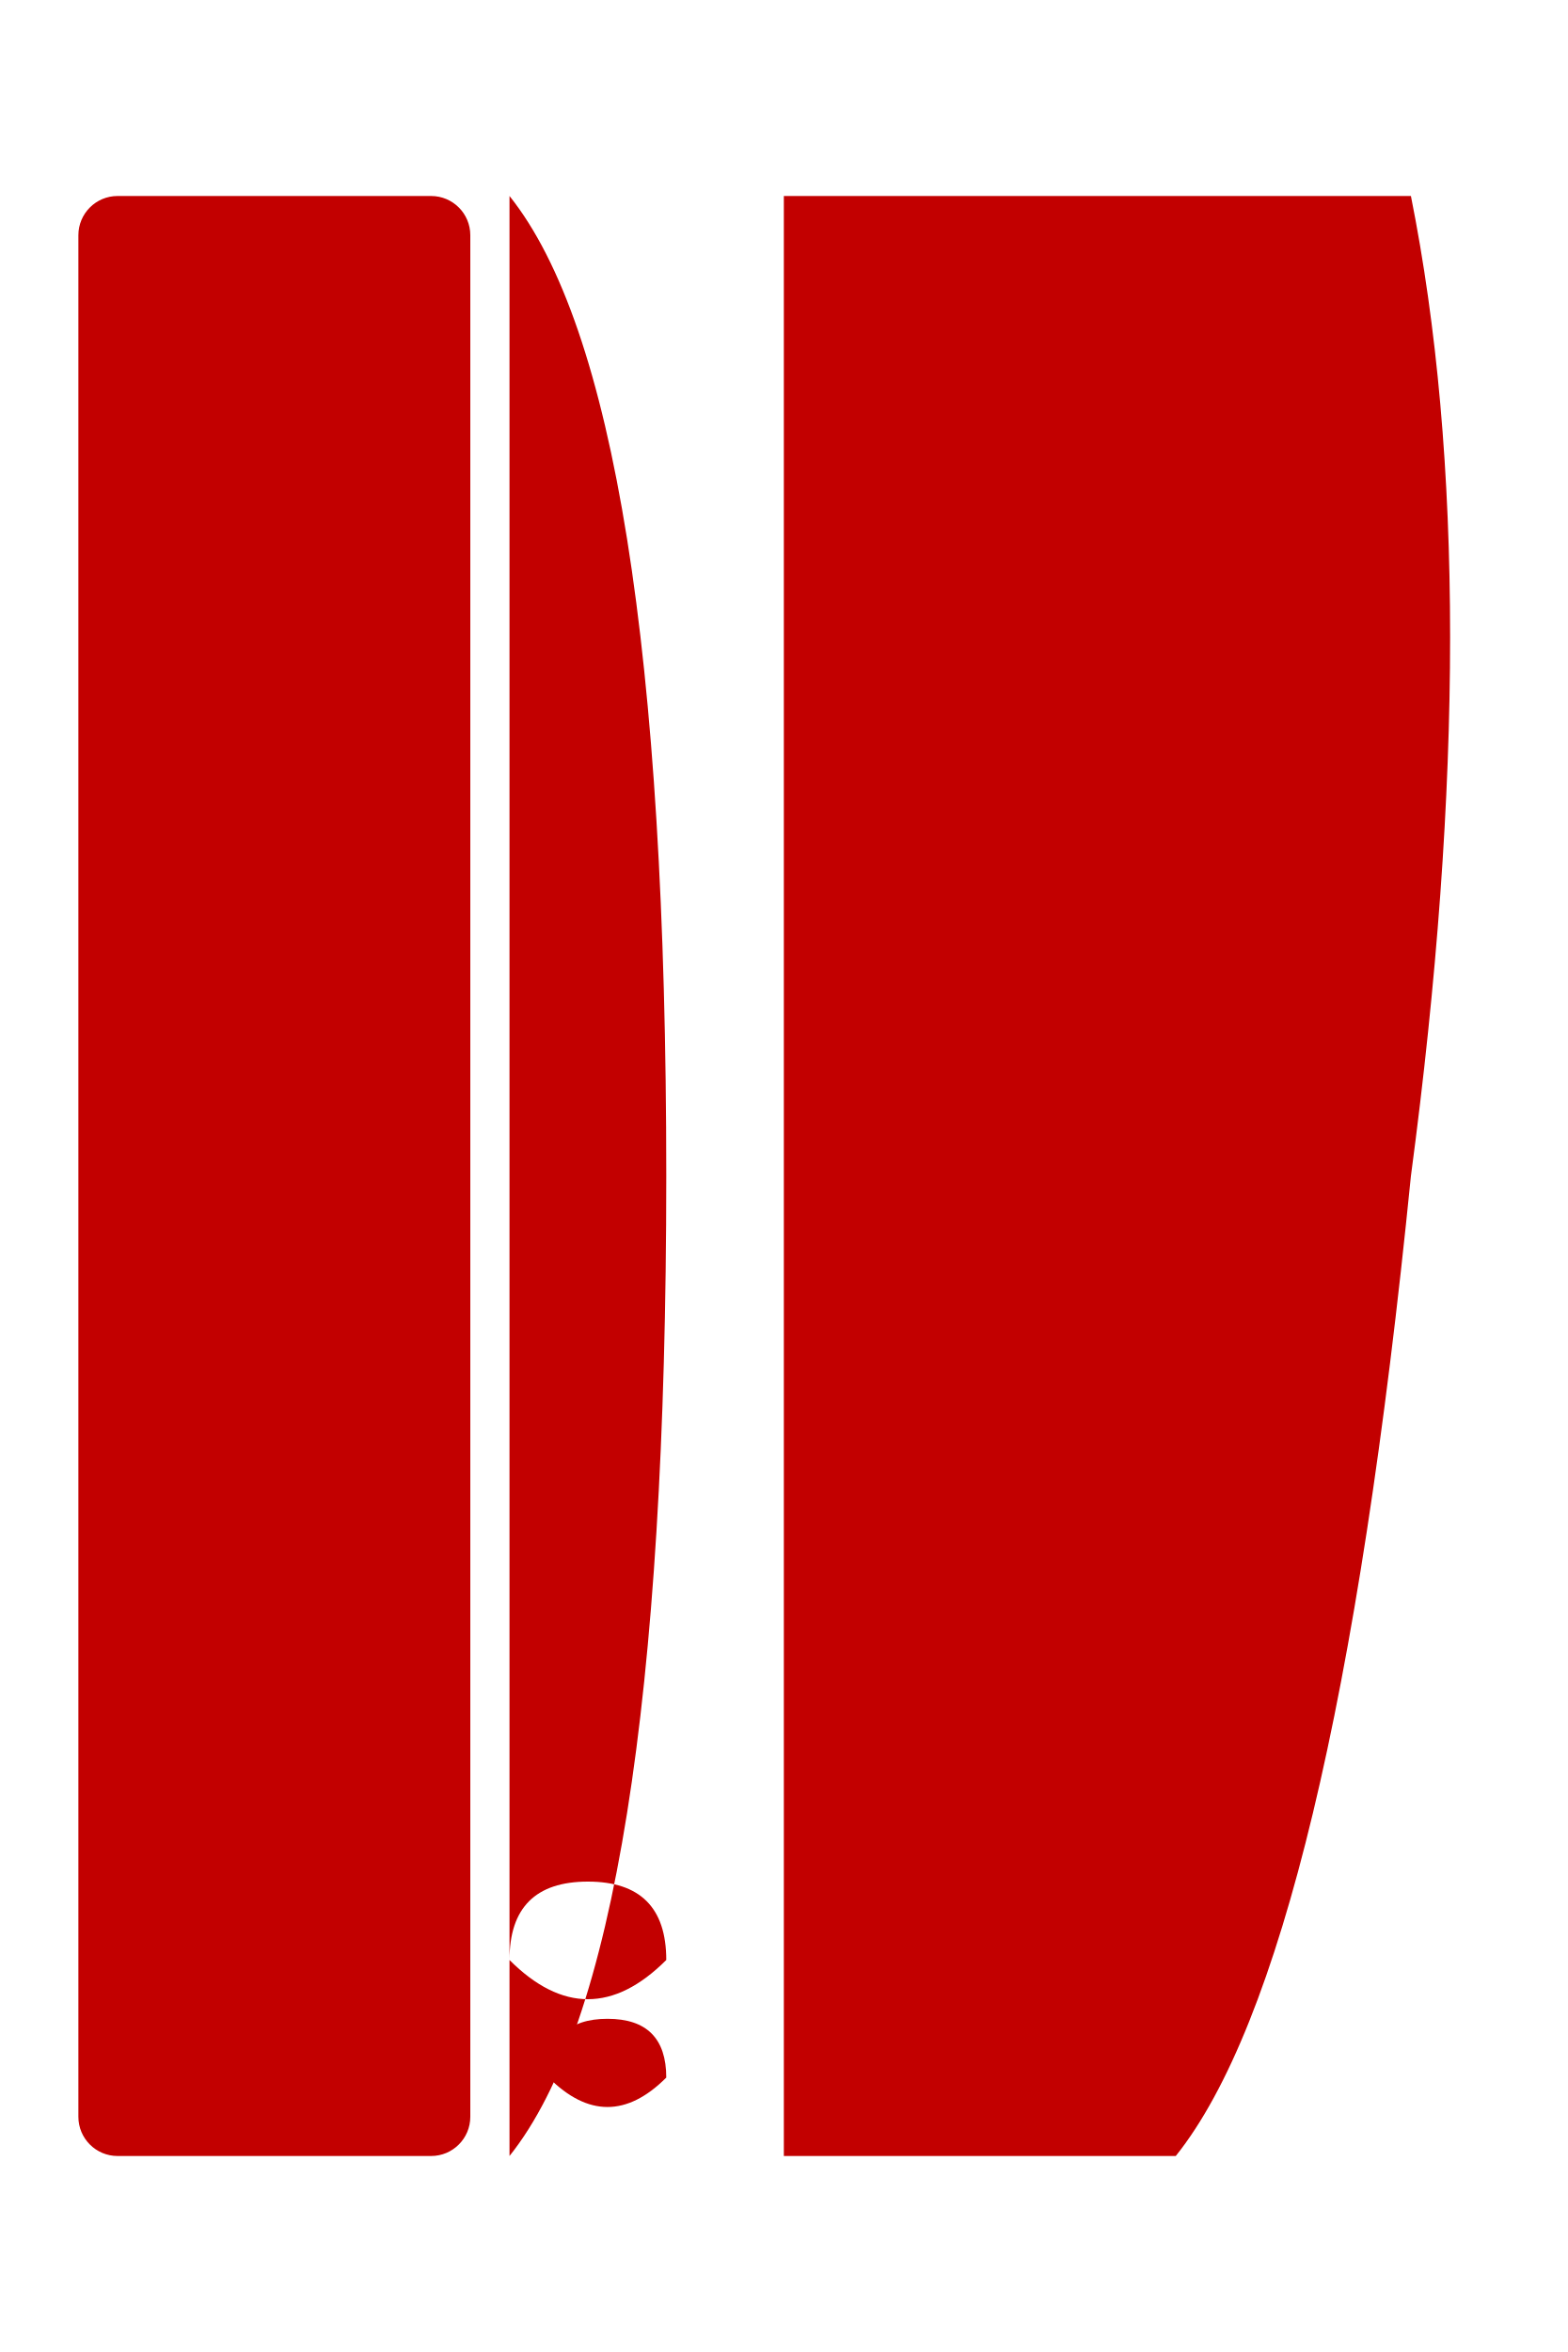
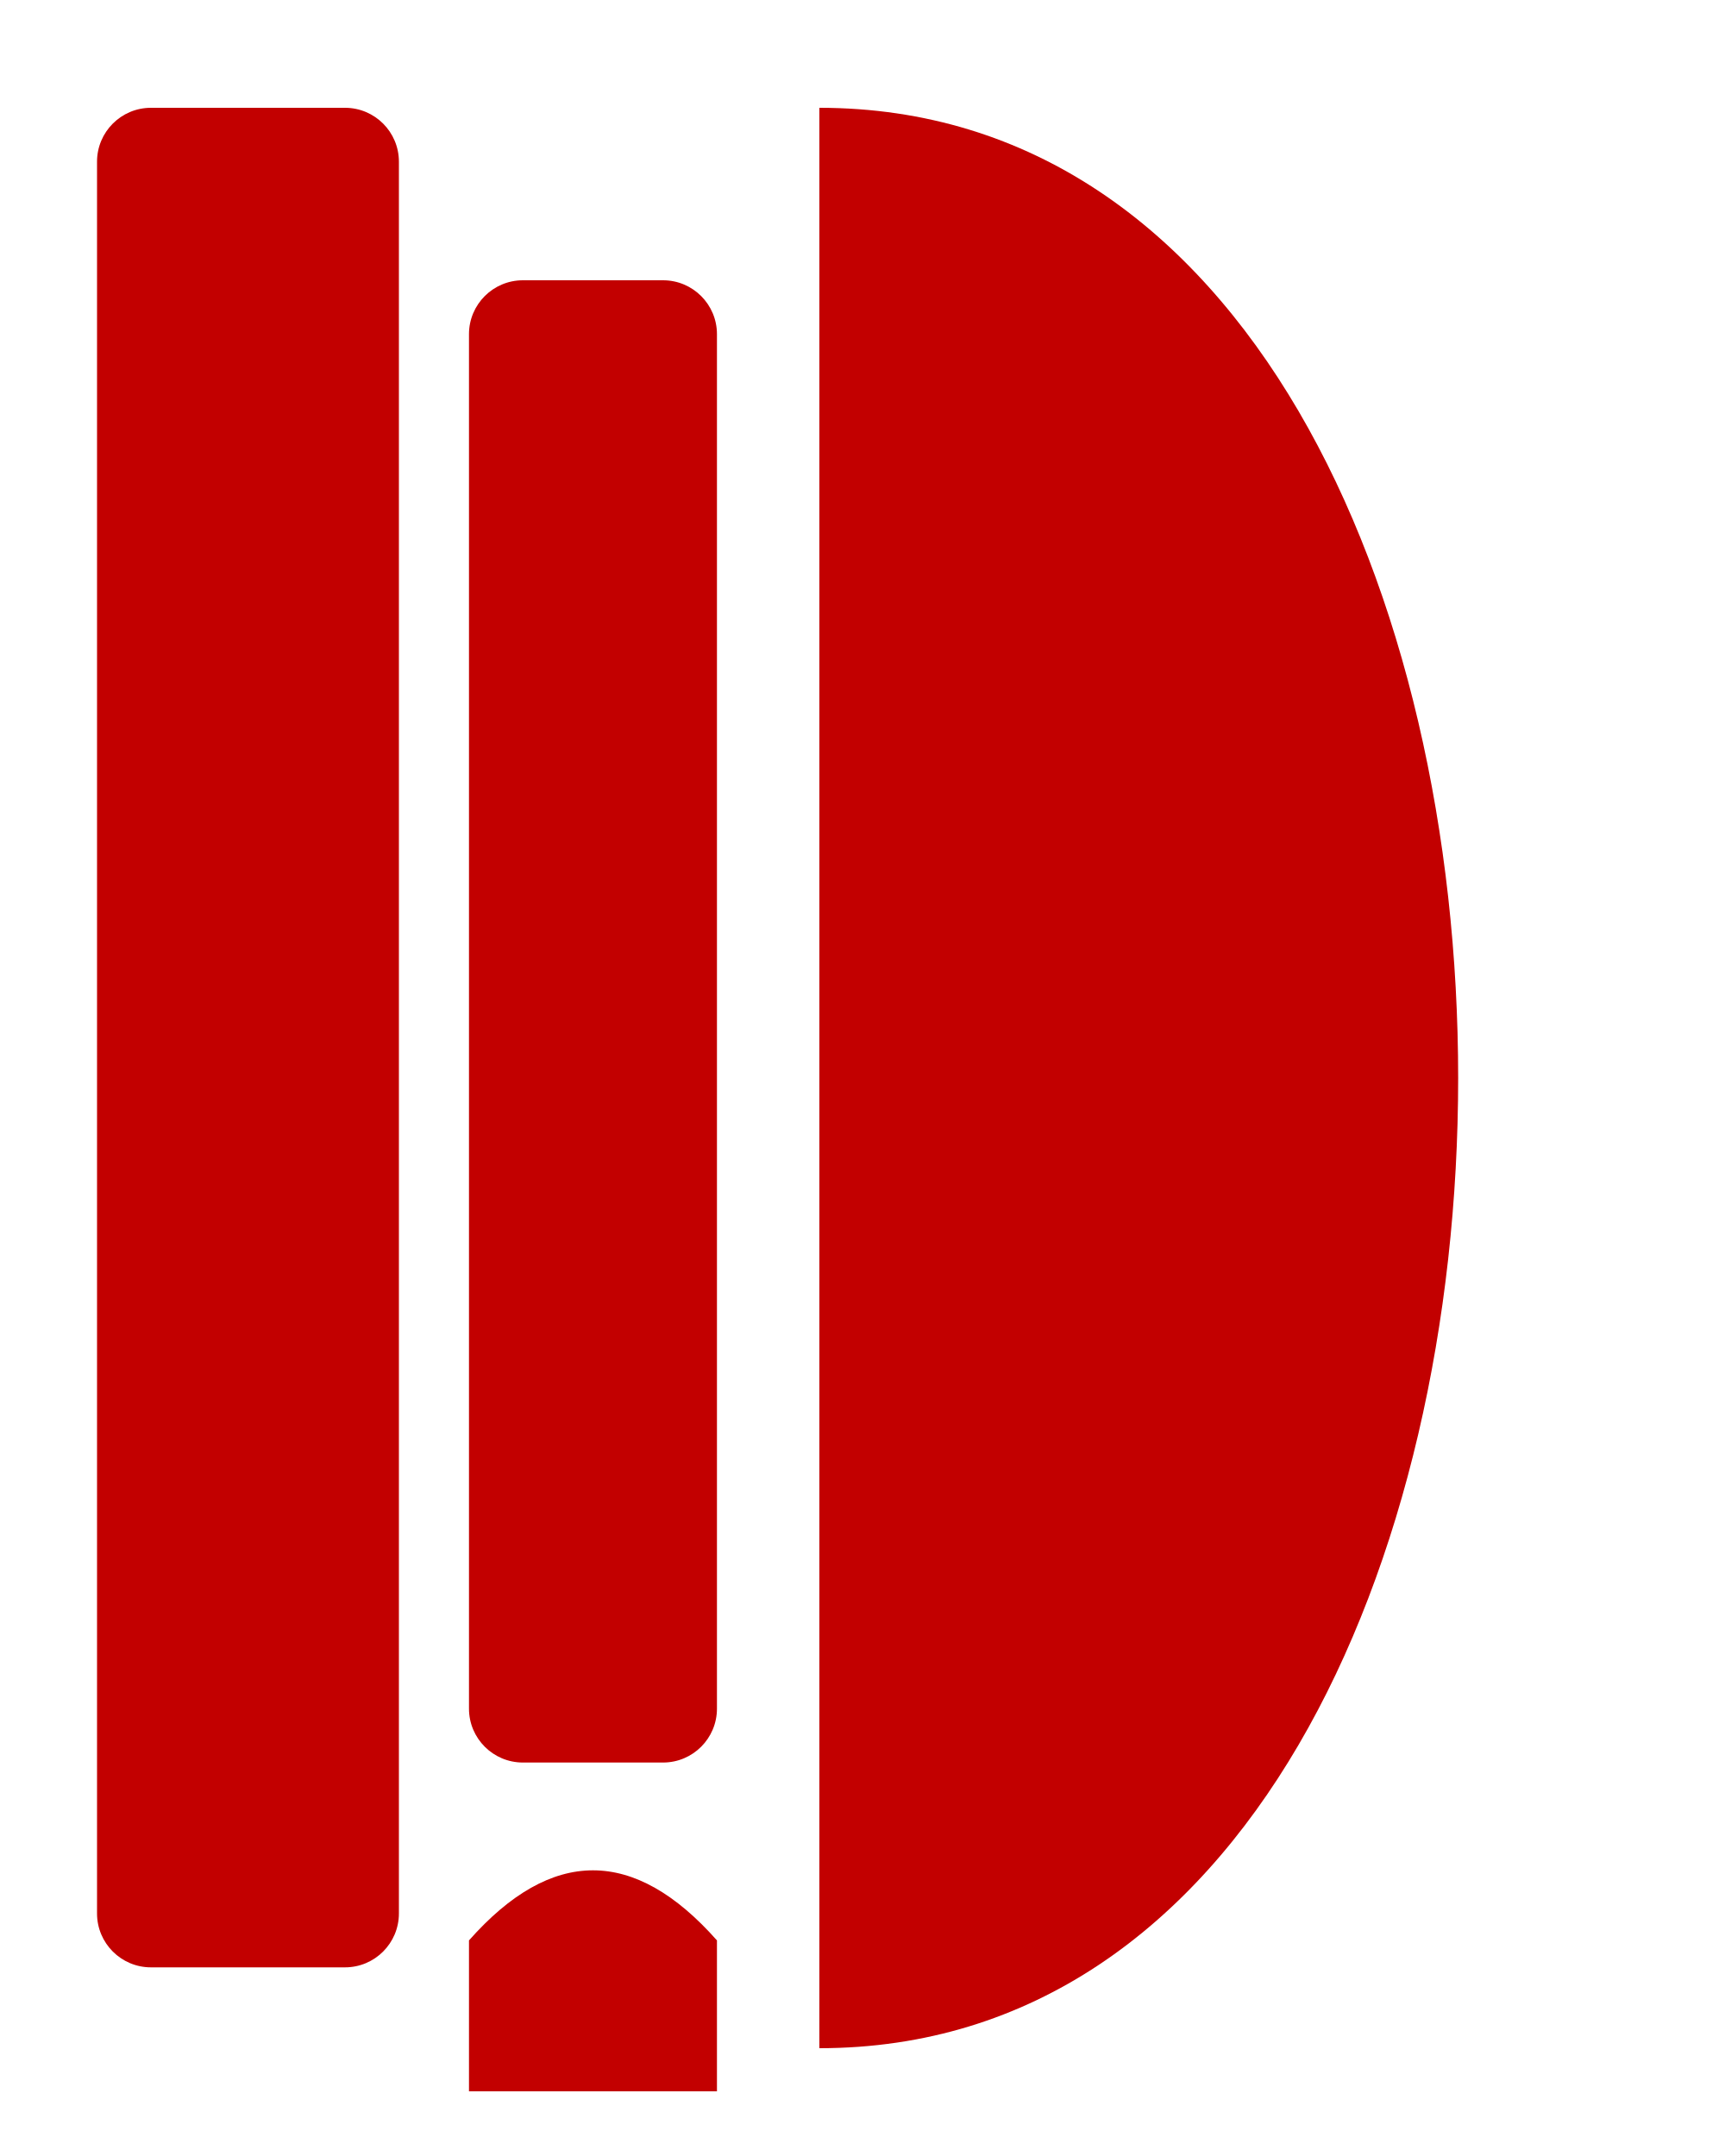
- <svg xmlns="http://www.w3.org/2000/svg" width="400" height="600" viewBox="0 0 400 600">
-   <rect x="20" y="50" width="100" height="500" rx="10" fill="#C20000" stroke="none" />
-   <path d="M 130 50 Q 170 100 170 300 Q 170 500 130 550 L 130 50 Z            M 130 500 Q 150 520 170 500 Q 170 480 150 480 Q 130 480 130 500 Z" fill="#C20000" stroke="none" />
-   <path d="M 200 50 L 360 50 Q 380 150 360 300 Q 340 500 300 550 L 200 550 Z" fill="#C20000" stroke="none" />
-   <path d="M 140 530 Q 155 545 170 530 Q 170 515 155 515 Q 140 515 140 530 Z" fill="#C20000" stroke="none" />
+ <svg xmlns="http://www.w3.org/2000/svg" viewBox="0 0 320 400">
+   <rect x="18" y="20" width="56" height="345" rx="10" fill="#C20000" />
+   <rect x="87" y="52" width="46" height="275" rx="10" fill="#C20000" />
+   <path d="M 87 388 L 87 360 Q 110 334 133 360 L 133 388 Z" fill="#C20000" />
+   <path d="M 152 20 L 152 380 C 310 380 310 20 152 20 Z" fill="#C20000" />
</svg>
